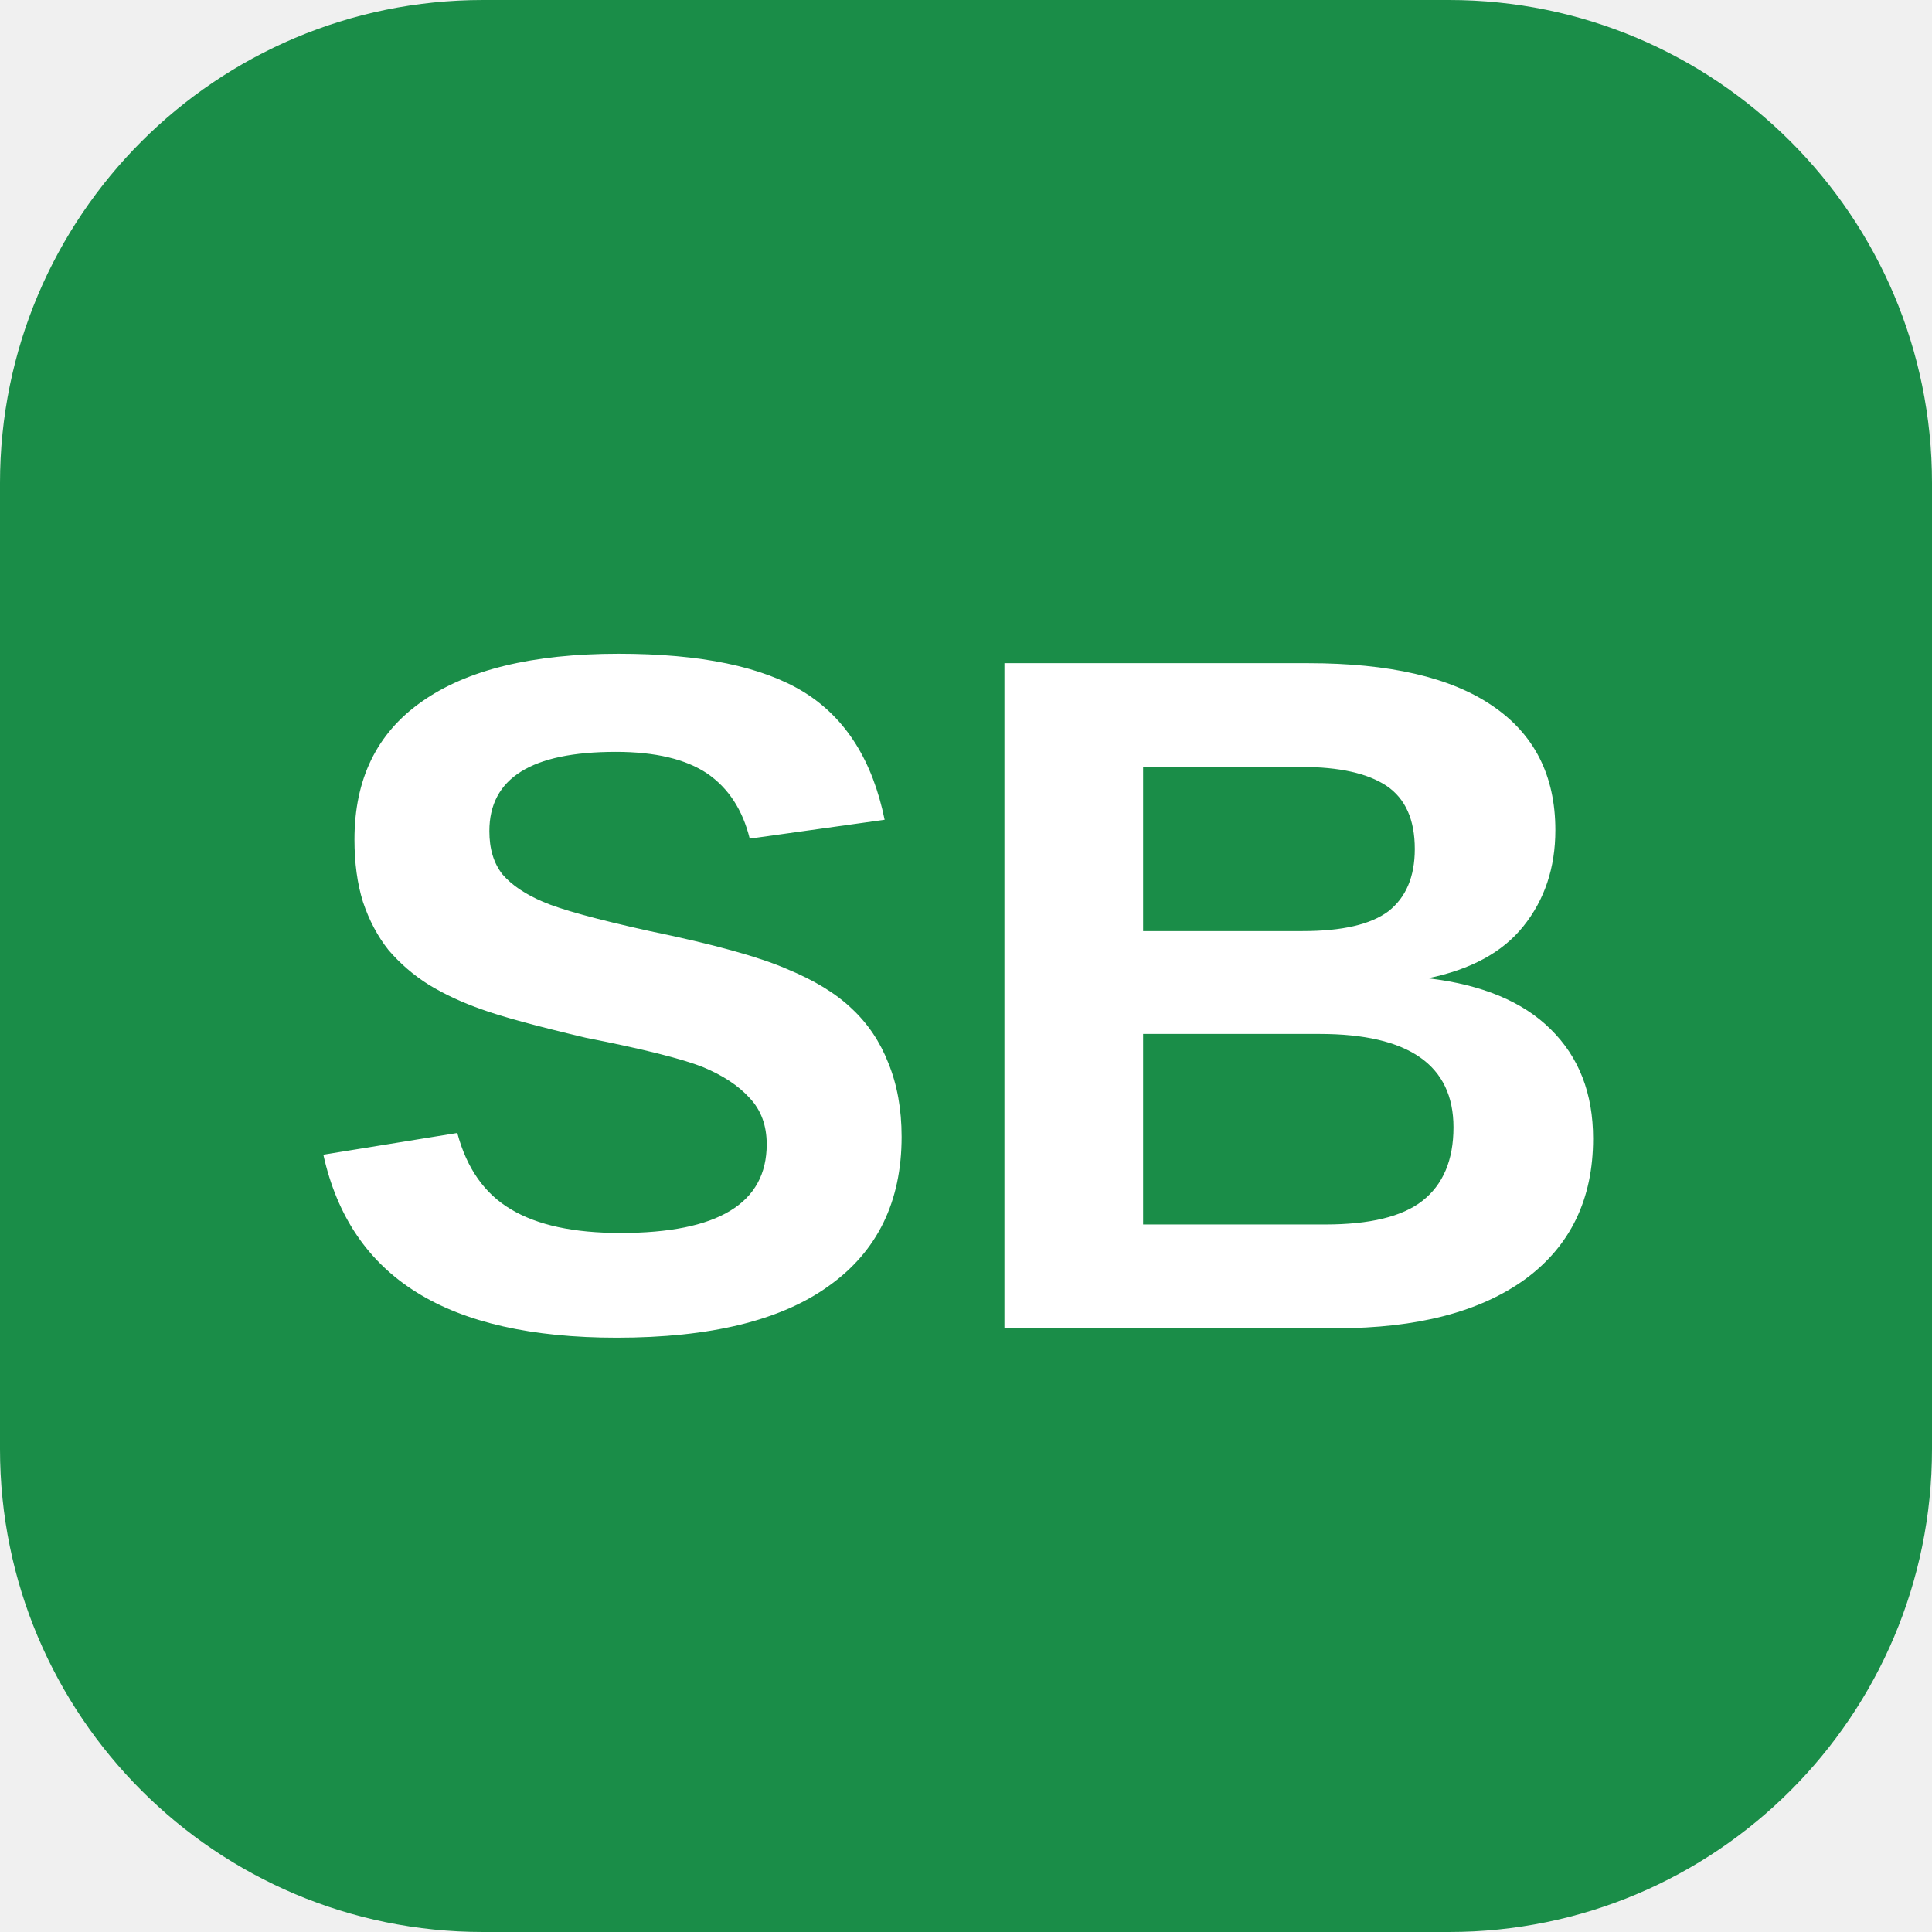
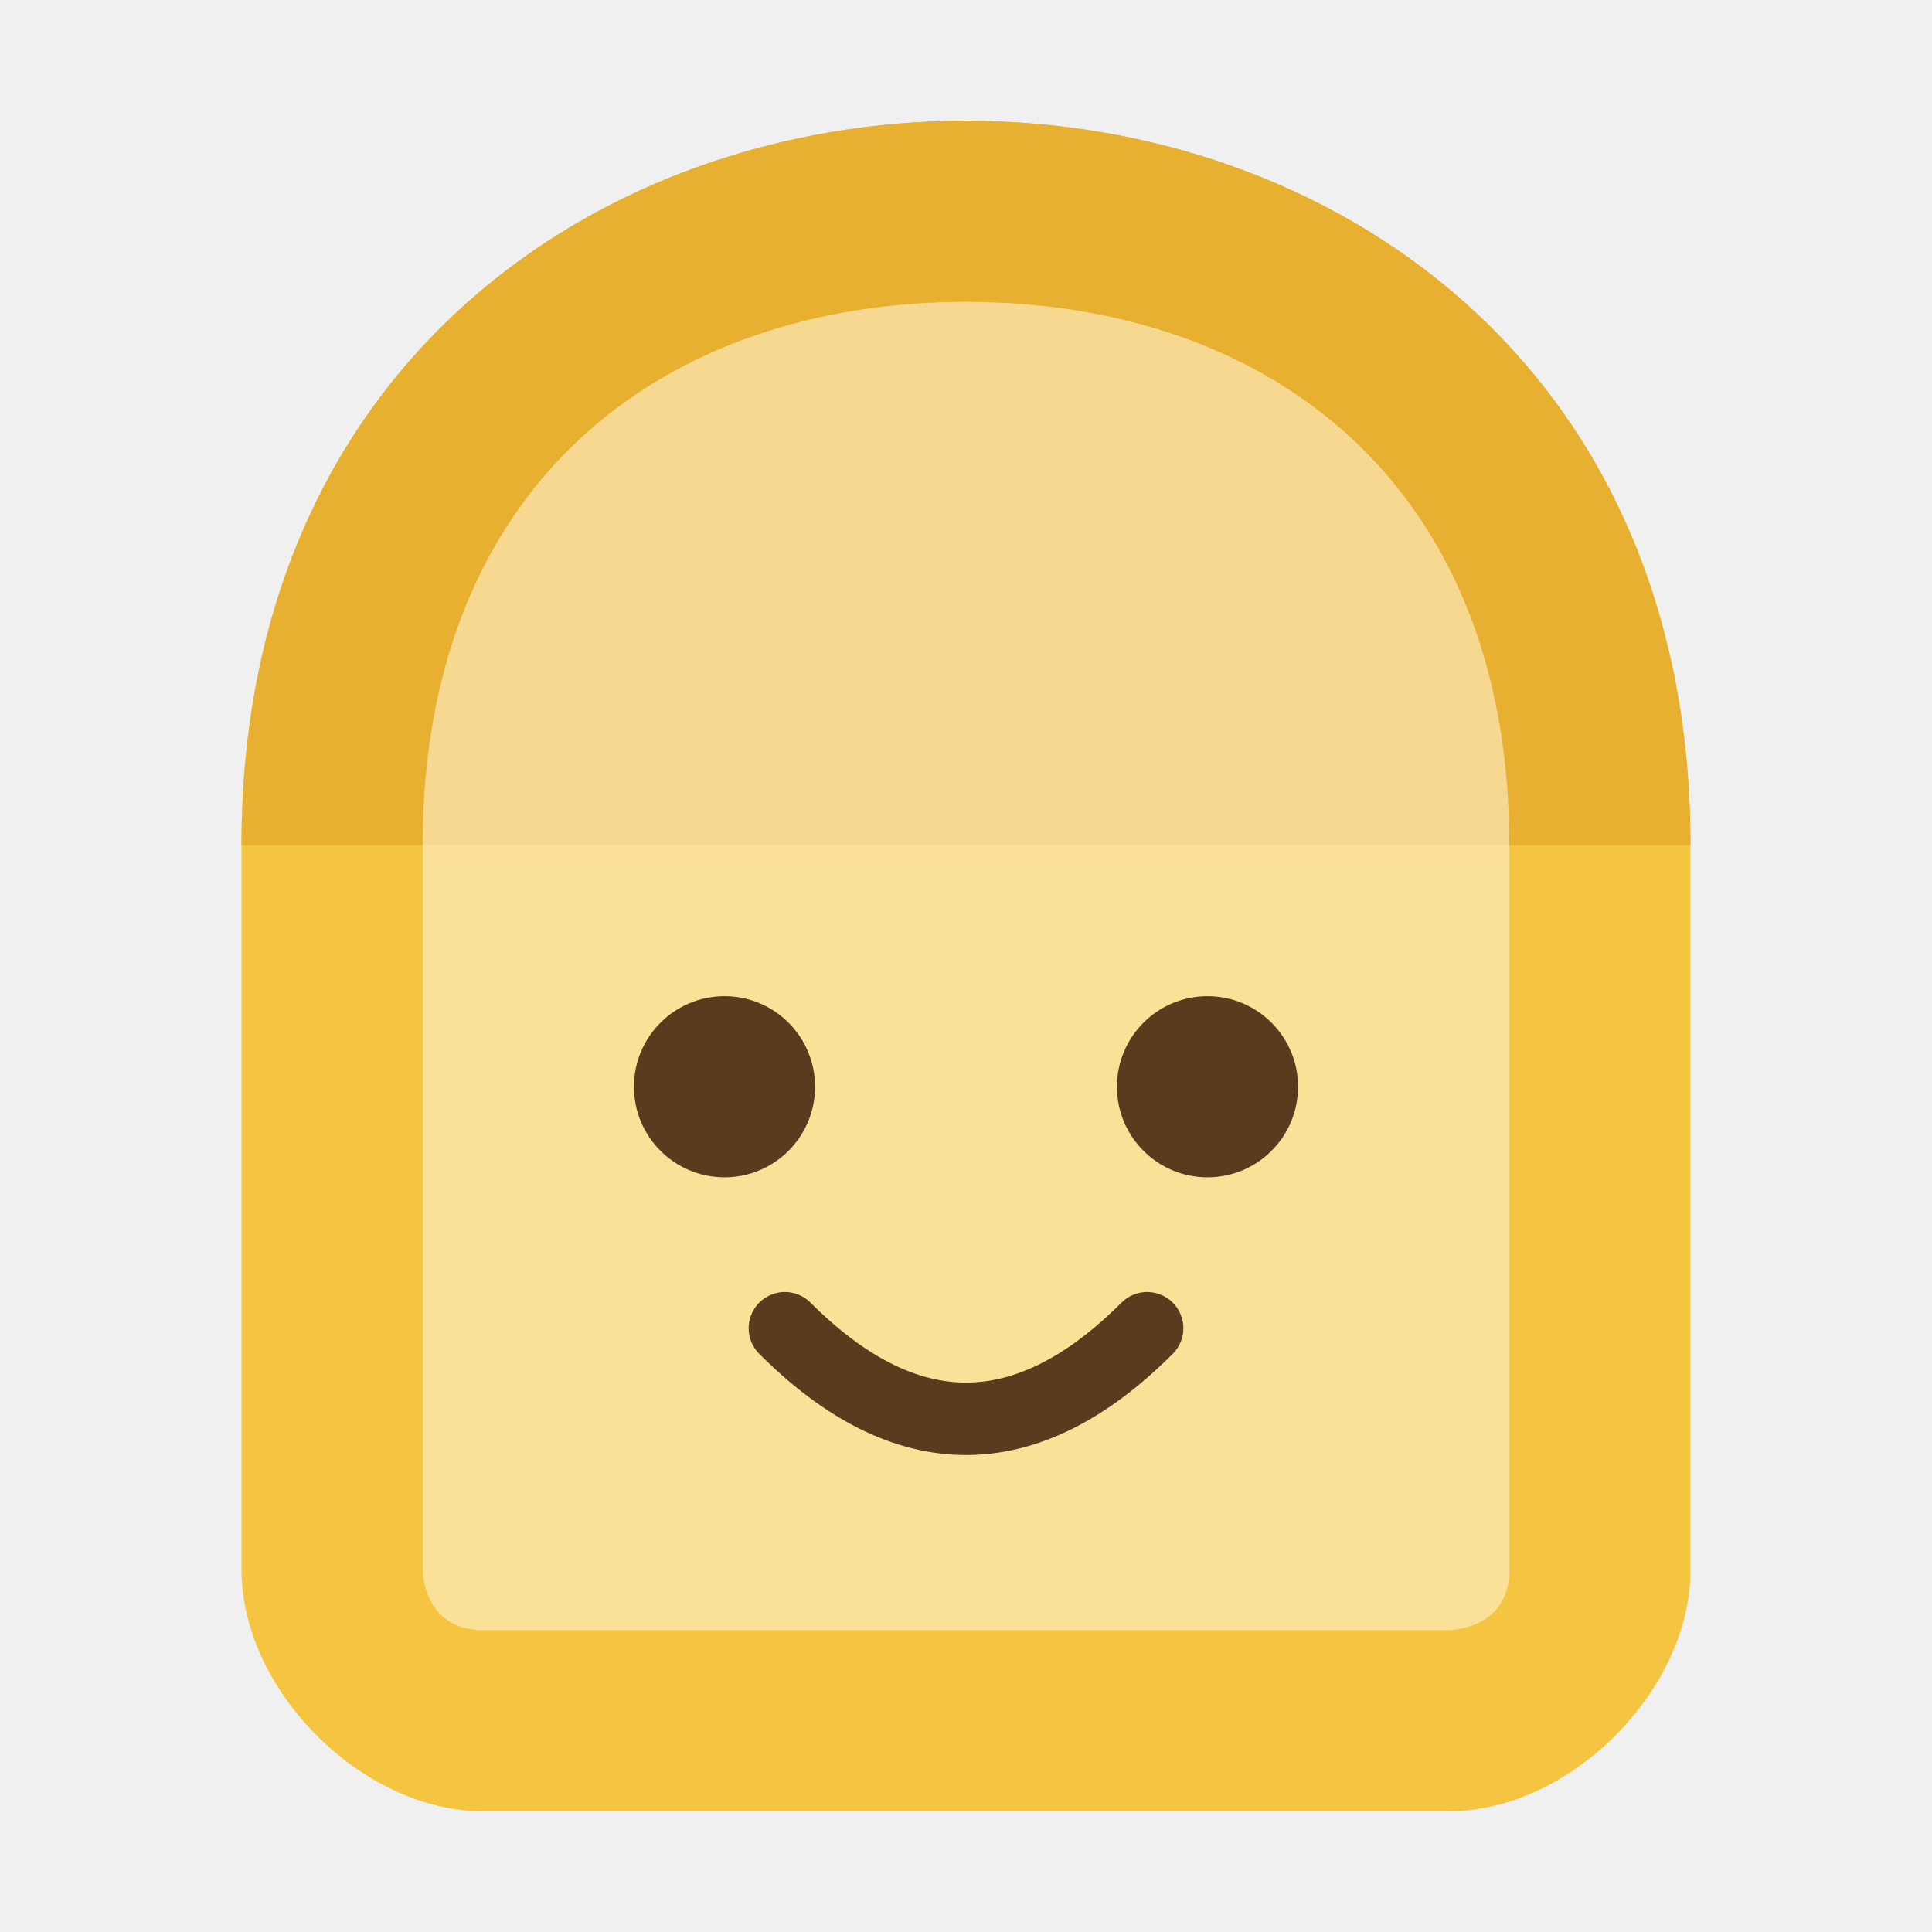
<svg xmlns="http://www.w3.org/2000/svg" viewBox="0 0 32 32" width="32" height="32">
-   <rect width="32" height="32" rx="8" fill="#1A8D48" />
-   <text x="16" y="22" text-anchor="middle" font-family="Arial, sans-serif" font-weight="800" font-size="16" fill="white">SB</text>
+   <path d="M4 14 C4 6, 10 2, 16 2 C22 2, 28 6, 28 14 L28 26 C28 28, 26 30, 24 30 L8 30 C6 30, 4 28, 4 26 Z" fill="#F5C542" />
+   <path d="M4 14 C4 6, 10 2, 16 2 C22 2, 28 6, 28 14" fill="#E8B030" />
+   <path d="M7 14 C7 8, 11 5, 16 5 C21 5, 25 8, 25 14 L25 26 C25 27, 24 27, 24 27 L8 27 C7 27, 7 26, 7 26 Z" fill="#FFF3D1" opacity="0.6" />
+   <circle cx="12" cy="18" r="1.5" fill="#5C3A1E" />
+   <circle cx="20" cy="18" r="1.5" fill="#5C3A1E" />
+   <path d="M13 22 Q16 25, 19 22" fill="none" stroke="#5C3A1E" stroke-width="1.2" stroke-linecap="round" />
</svg>
